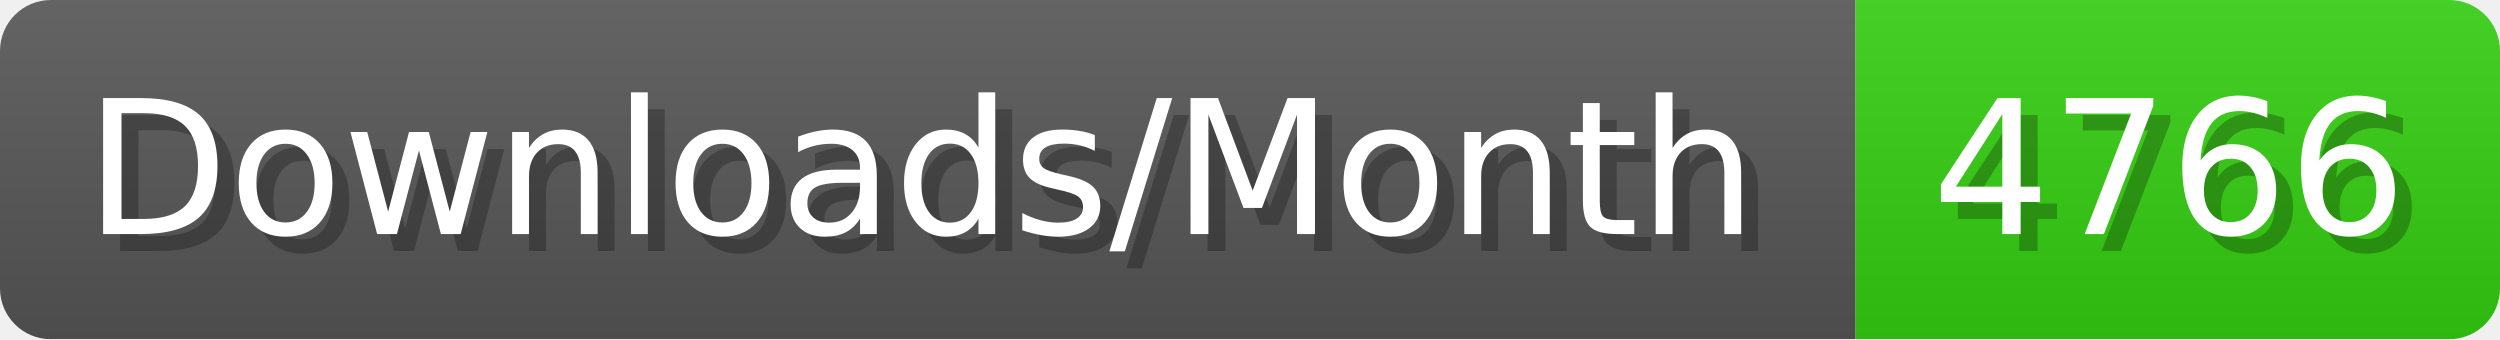
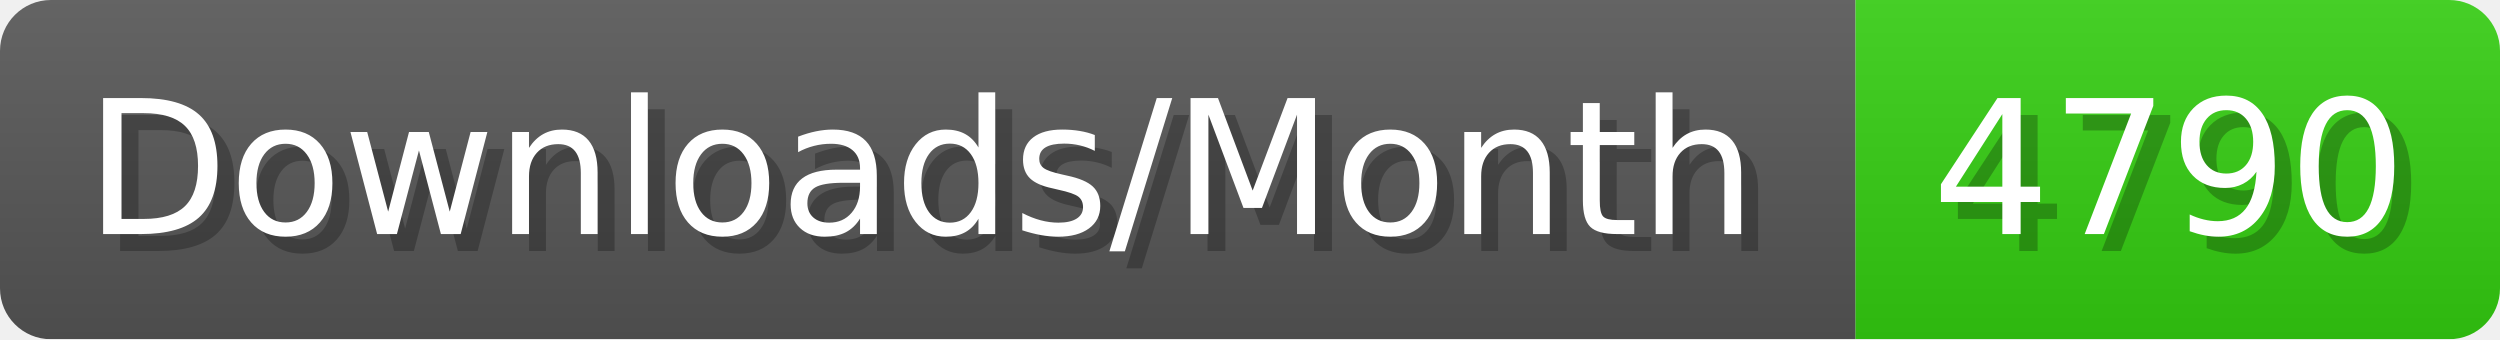
- <svg xmlns="http://www.w3.org/2000/svg" width="147.4" height="20" viewBox="0 0 1474 200" role="img" aria-label="Downloads/Month: 4766">
+ <svg xmlns="http://www.w3.org/2000/svg" width="147.4" height="20" viewBox="0 0 1474 200" role="img" aria-label="Downloads/Month: 4790">
  <linearGradient id="YlXUI" x2="0" y2="100%">
    <stop offset="0" stop-opacity=".1" stop-color="#EEE" />
    <stop offset="1" stop-opacity=".1" />
  </linearGradient>
  <mask id="JHhop">
    <rect width="1474" height="200" rx="30" fill="#FFF" />
  </mask>
  <g mask="url(#JHhop)">
    <rect width="1094" height="200" fill="#555" />
    <rect width="380" height="200" fill="#3C1" x="1094" />
    <rect width="1474" height="200" fill="url(#YlXUI)" />
  </g>
  <g aria-hidden="true" fill="#fff" text-anchor="start" font-family="Verdana,DejaVu Sans,sans-serif" font-size="110">
    <text x="60" y="148" textLength="994" fill="#000" opacity="0.25">Downloads/Month</text>
    <text x="50" y="138" textLength="994">Downloads/Month</text>
-     <text x="1149" y="148" textLength="280" fill="#000" opacity="0.25">4766</text>
-     <text x="1139" y="138" textLength="280">4766</text>
+     <text x="1149" y="148" textLength="280" fill="#000" opacity="0.25">4790</text>
+     <text x="1139" y="138" textLength="280">4790</text>
  </g>
</svg>
